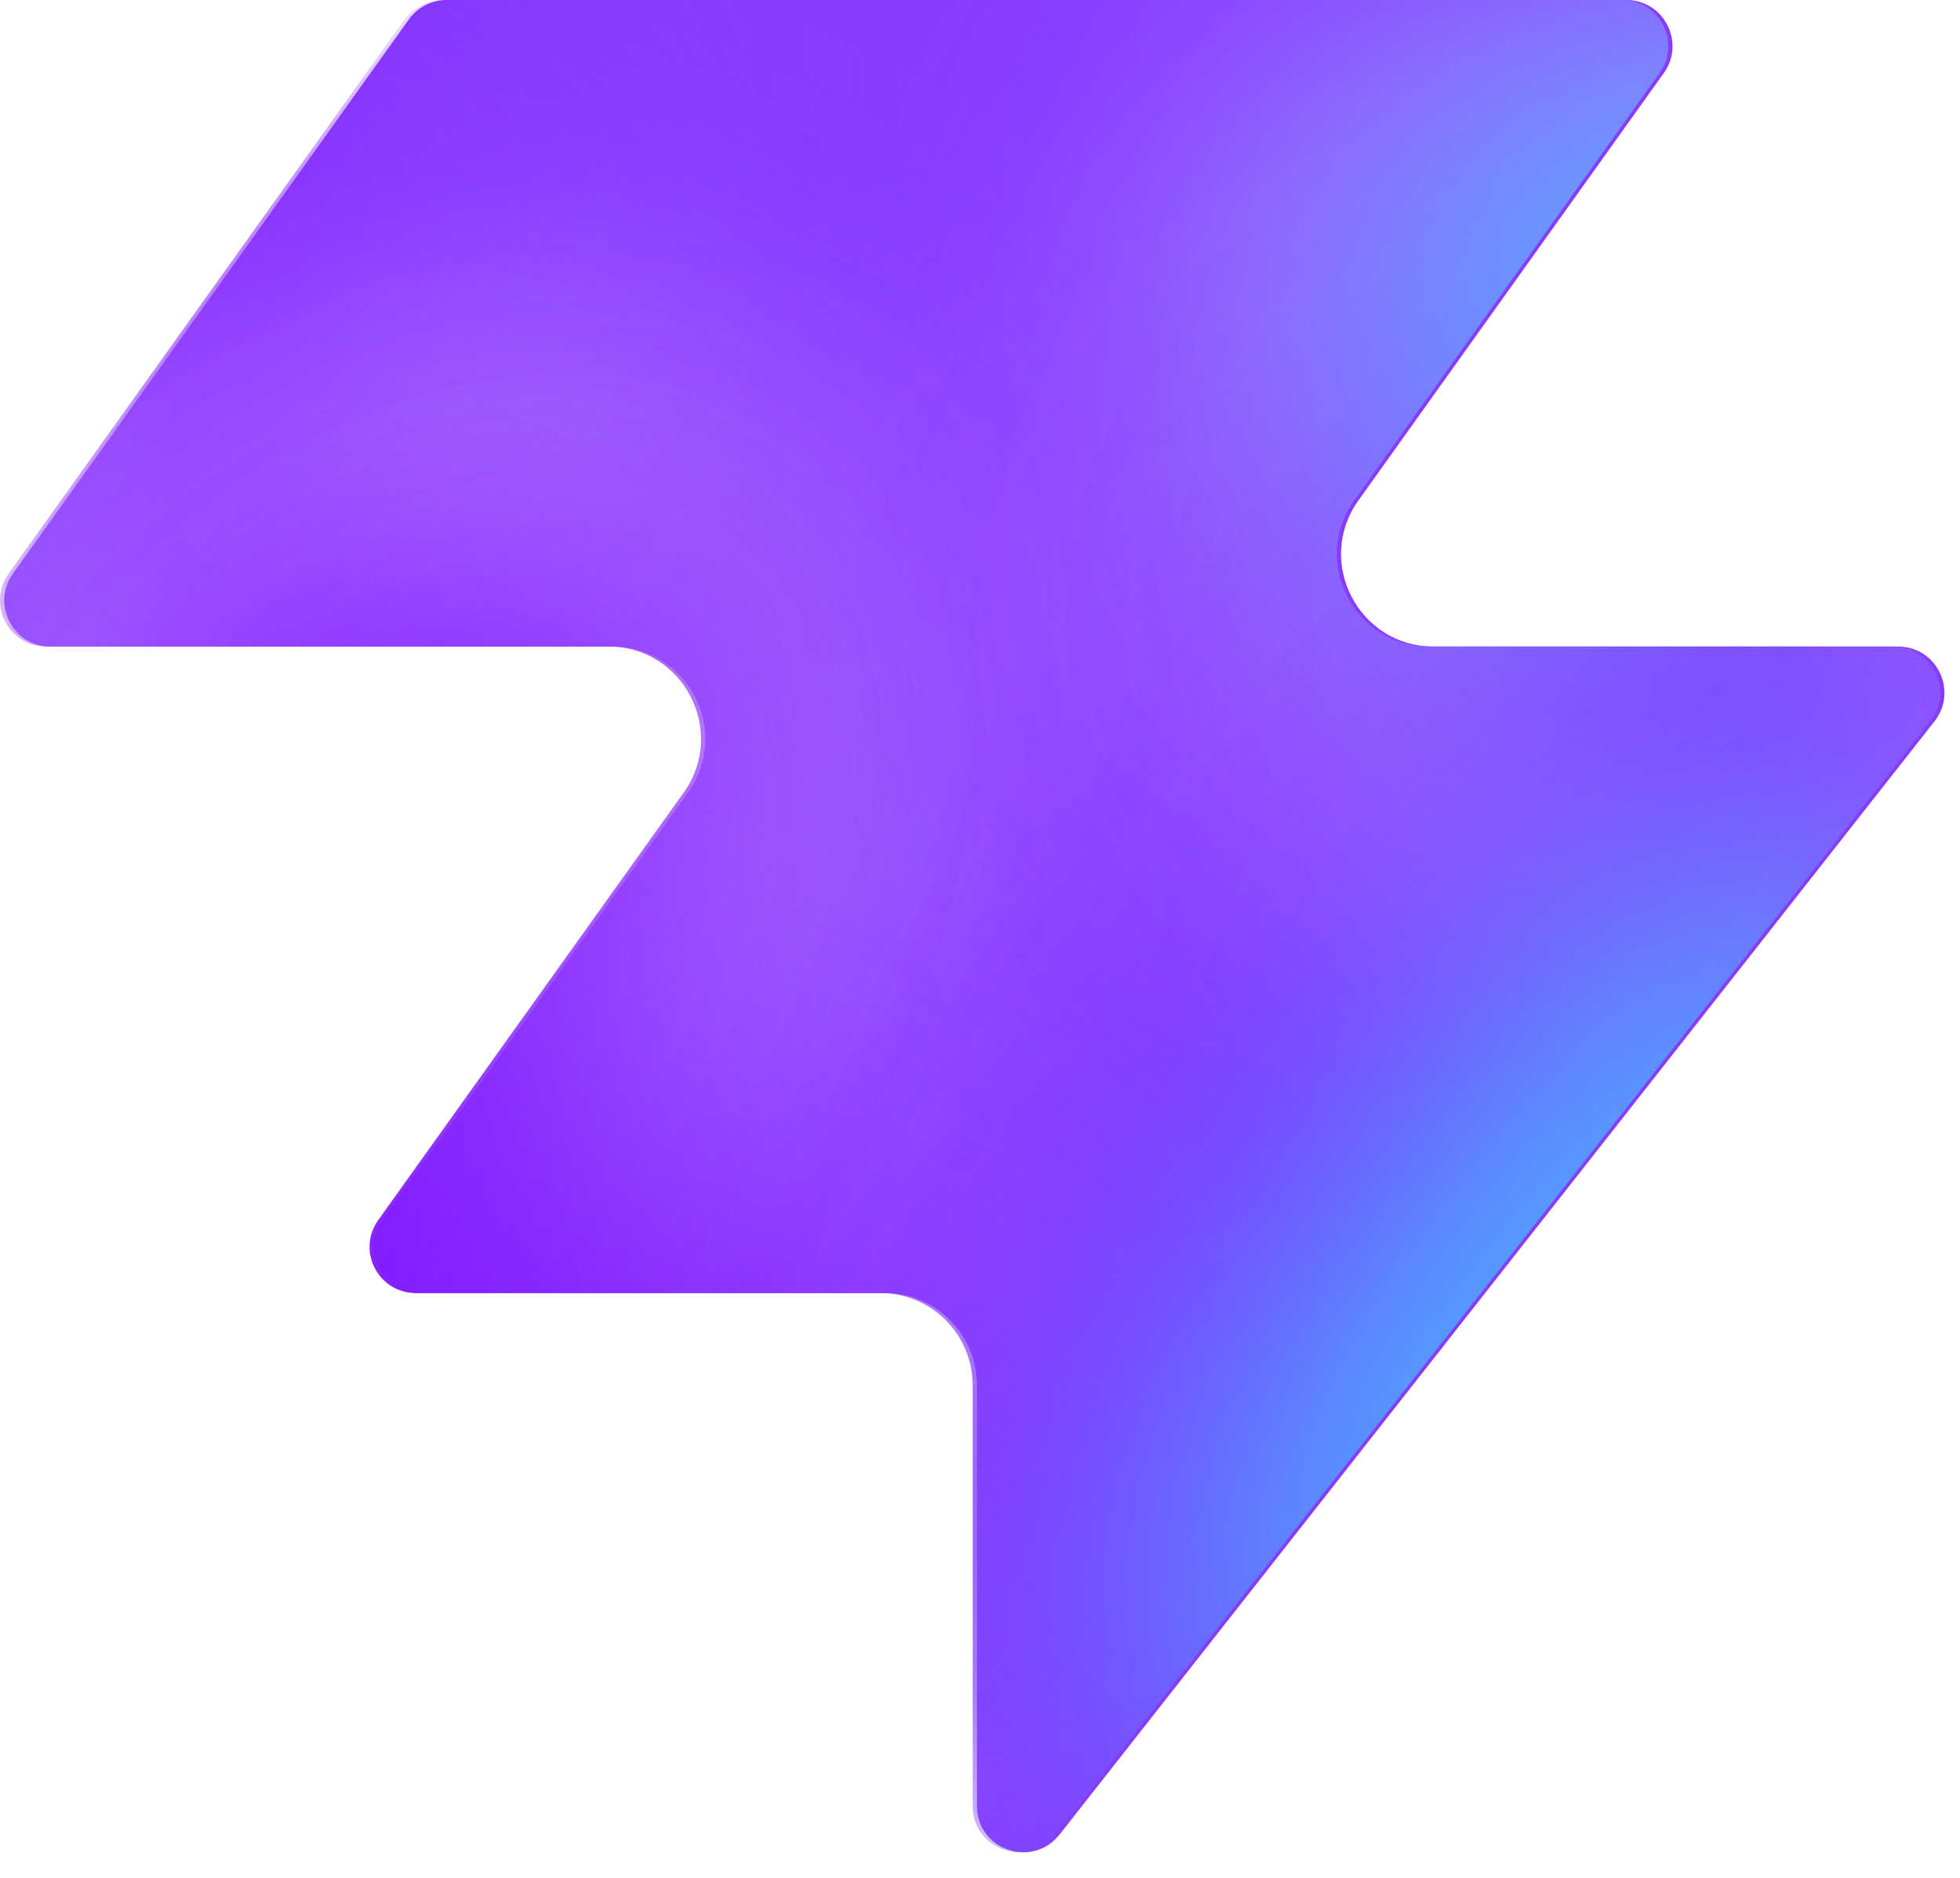
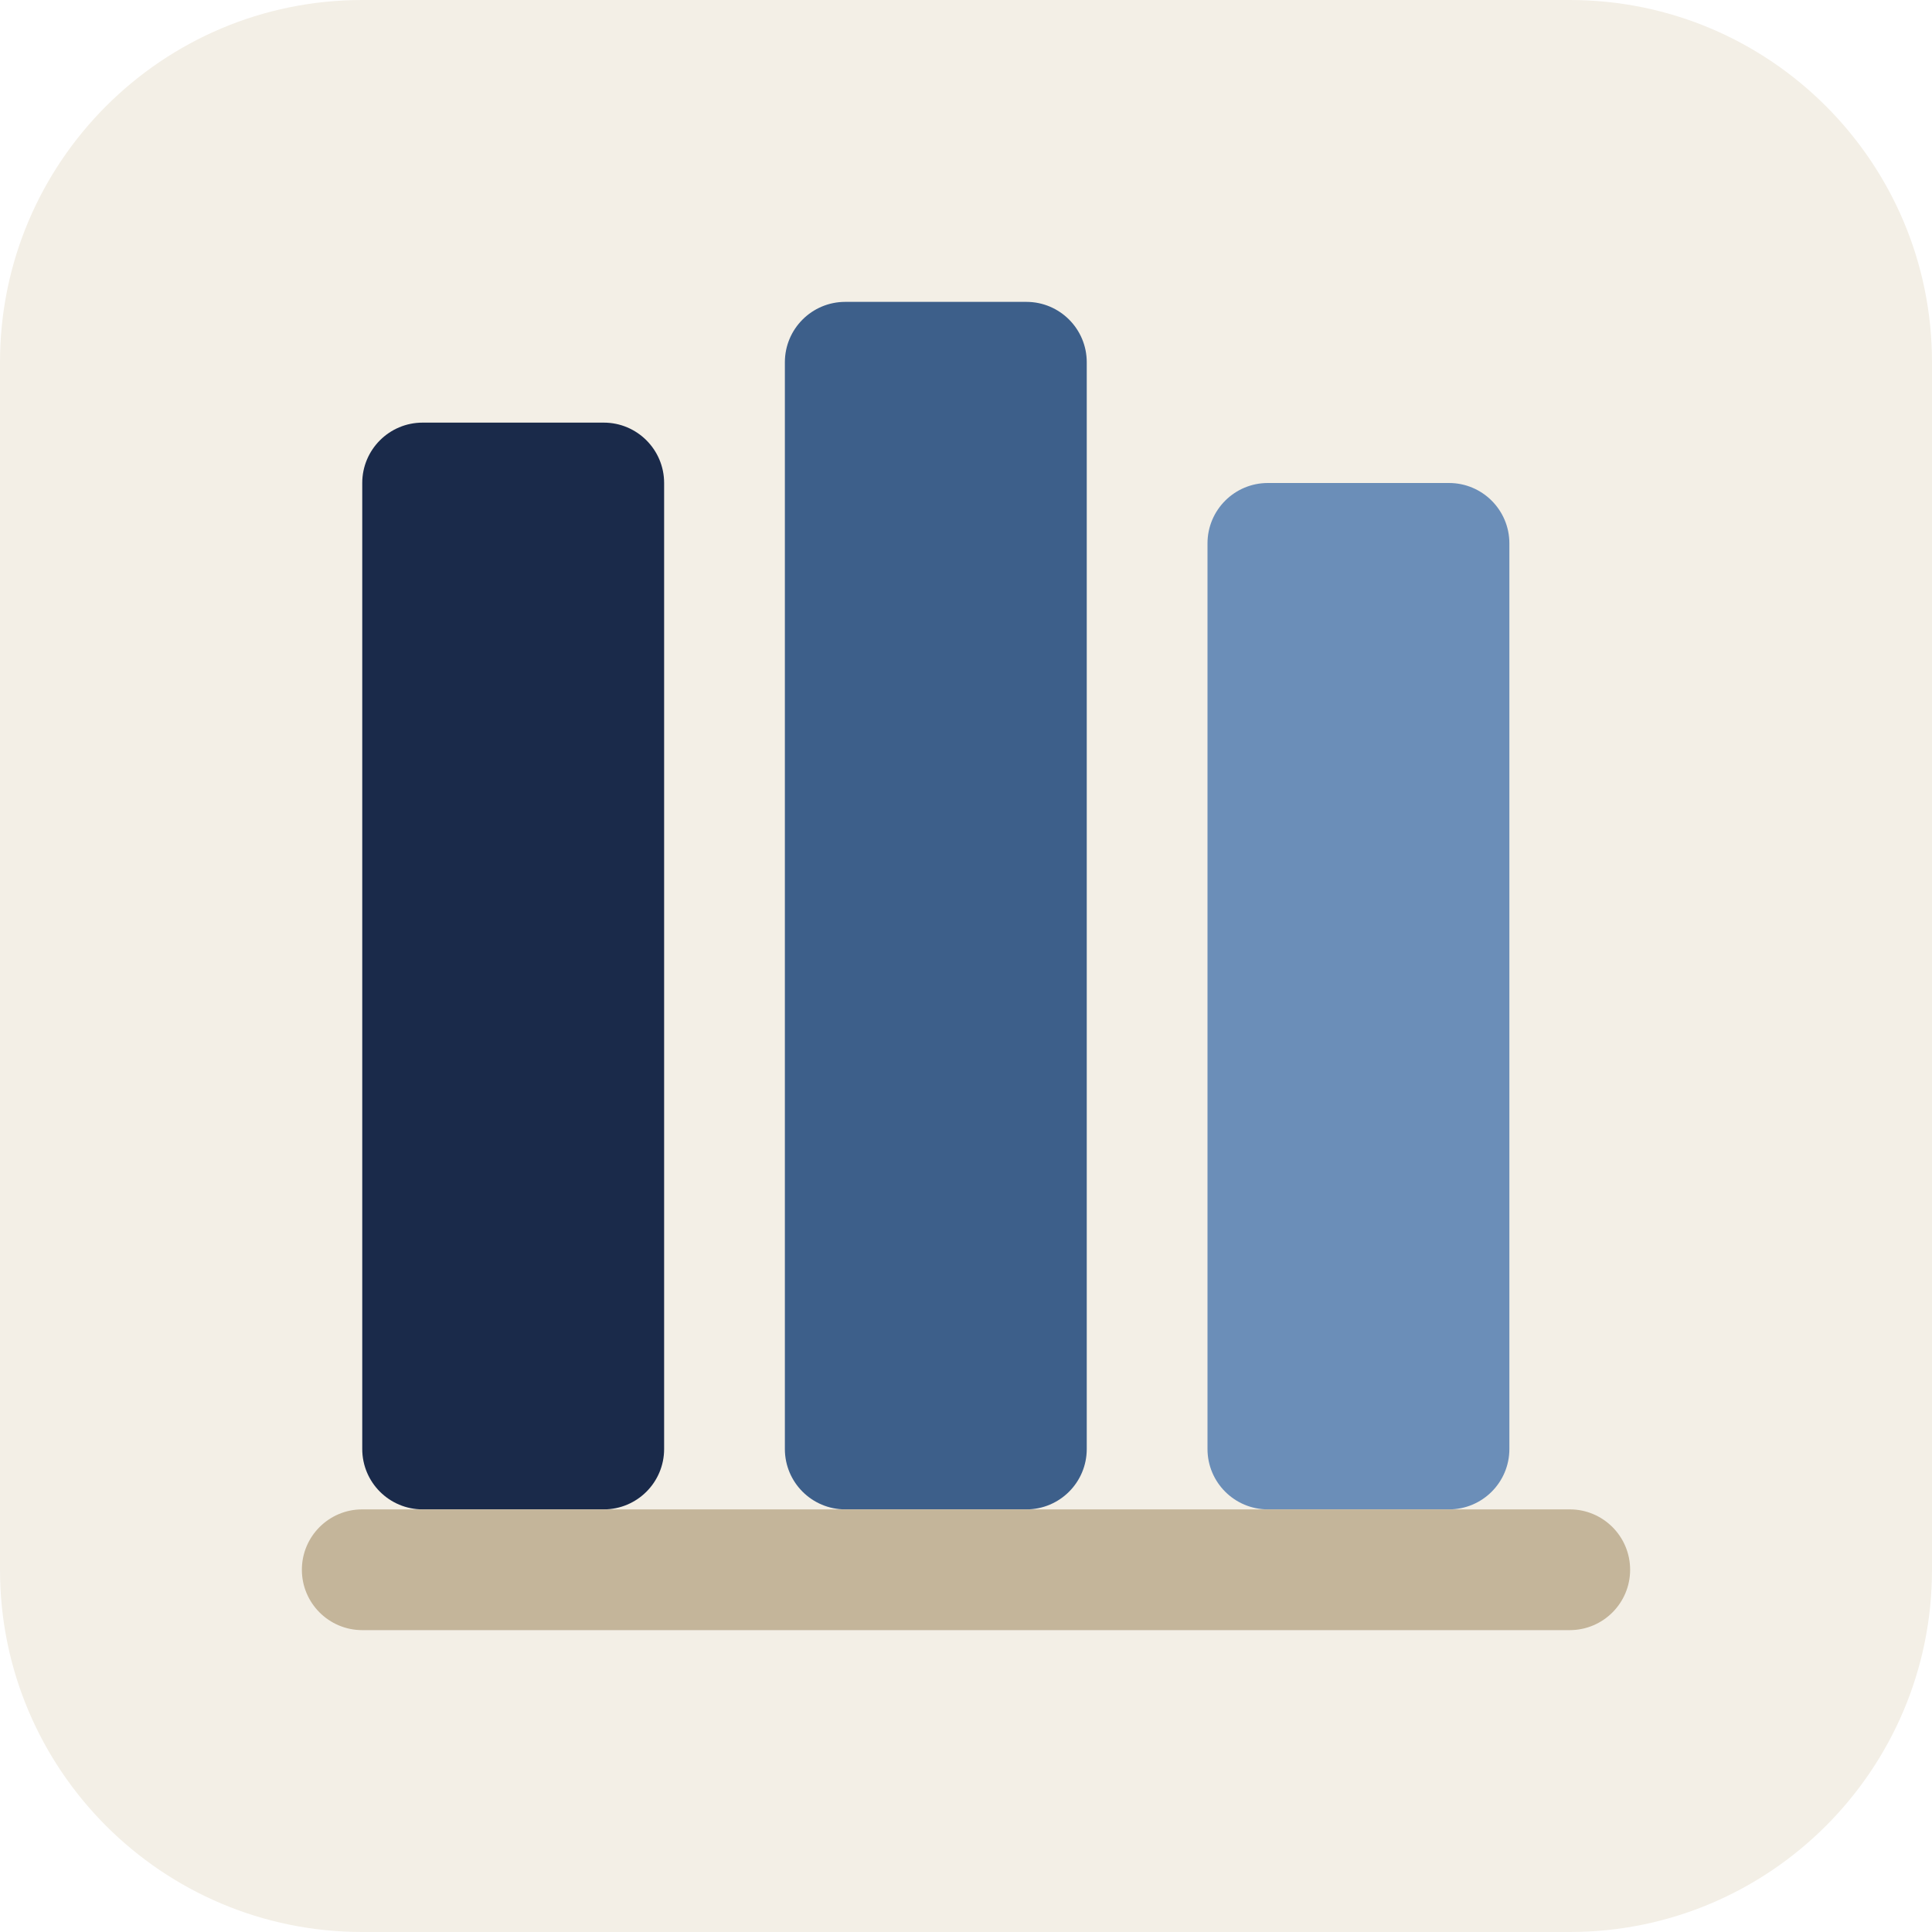
- <svg xmlns="http://www.w3.org/2000/svg" width="48" height="46" fill="none" viewBox="0 0 48 46">
-   <path fill="#863bff" d="M25.946 44.938c-.664.845-2.021.375-2.021-.698V33.937a2.26 2.26 0 0 0-2.262-2.262H10.287c-.92 0-1.456-1.04-.92-1.788l7.48-10.471c1.07-1.497 0-3.578-1.842-3.578H1.237c-.92 0-1.456-1.04-.92-1.788L10.013.474c.214-.297.556-.474.92-.474h28.894c.92 0 1.456 1.04.92 1.788l-7.48 10.471c-1.07 1.498 0 3.579 1.842 3.579h11.377c.943 0 1.473 1.088.89 1.83L25.947 44.94z" style="fill:#863bff;fill:color(display-p3 .525 .23 1);fill-opacity:1" />
-   <mask id="a" width="48" height="46" x="0" y="0" maskUnits="userSpaceOnUse" style="mask-type:alpha">
-     <path fill="#000" d="M25.842 44.938c-.664.844-2.021.375-2.021-.698V33.937a2.26 2.26 0 0 0-2.262-2.262H10.183c-.92 0-1.456-1.04-.92-1.788l7.48-10.471c1.07-1.498 0-3.579-1.842-3.579H1.133c-.92 0-1.456-1.04-.92-1.787L9.91.473c.214-.297.556-.474.92-.474h28.894c.92 0 1.456 1.04.92 1.788l-7.48 10.471c-1.07 1.498 0 3.578 1.842 3.578h11.377c.943 0 1.473 1.088.89 1.832L25.843 44.94z" style="fill:#000;fill-opacity:1" />
-   </mask>
-   <g mask="url(#a)">
-     <g filter="url(#b)">
-       <ellipse cx="5.508" cy="14.704" fill="#ede6ff" rx="5.508" ry="14.704" style="fill:#ede6ff;fill:color(display-p3 .927 .903 1);fill-opacity:1" transform="matrix(.00324 1 1 -.00324 -4.47 31.516)" />
-     </g>
-     <g filter="url(#c)">
-       <ellipse cx="10.399" cy="29.851" fill="#ede6ff" rx="10.399" ry="29.851" style="fill:#ede6ff;fill:color(display-p3 .927 .903 1);fill-opacity:1" transform="matrix(.00324 1 1 -.00324 -39.328 7.883)" />
-     </g>
-     <g filter="url(#d)">
-       <ellipse cx="5.508" cy="30.487" fill="#7e14ff" rx="5.508" ry="30.487" style="fill:#7e14ff;fill:color(display-p3 .492 .077 1);fill-opacity:1" transform="rotate(89.814 -25.913 -14.639)scale(1 -1)" />
-     </g>
-     <g filter="url(#e)">
-       <ellipse cx="5.508" cy="30.599" fill="#7e14ff" rx="5.508" ry="30.599" style="fill:#7e14ff;fill:color(display-p3 .492 .077 1);fill-opacity:1" transform="rotate(89.814 -32.644 -3.334)scale(1 -1)" />
-     </g>
-     <g filter="url(#f)">
-       <ellipse cx="5.508" cy="30.599" fill="#7e14ff" rx="5.508" ry="30.599" style="fill:#7e14ff;fill:color(display-p3 .492 .077 1);fill-opacity:1" transform="matrix(.00324 1 1 -.00324 -34.34 30.47)" />
-     </g>
-     <g filter="url(#g)">
-       <ellipse cx="14.072" cy="22.078" fill="#ede6ff" rx="14.072" ry="22.078" style="fill:#ede6ff;fill:color(display-p3 .927 .903 1);fill-opacity:1" transform="rotate(93.35 24.506 48.493)scale(-1 1)" />
-     </g>
-     <g filter="url(#h)">
-       <ellipse cx="3.47" cy="21.501" fill="#7e14ff" rx="3.47" ry="21.501" style="fill:#7e14ff;fill:color(display-p3 .492 .077 1);fill-opacity:1" transform="rotate(89.009 28.708 47.59)scale(-1 1)" />
-     </g>
-     <g filter="url(#i)">
-       <ellipse cx="3.47" cy="21.501" fill="#7e14ff" rx="3.47" ry="21.501" style="fill:#7e14ff;fill:color(display-p3 .492 .077 1);fill-opacity:1" transform="rotate(89.009 28.708 47.59)scale(-1 1)" />
-     </g>
-     <g filter="url(#j)">
-       <ellipse cx=".387" cy="8.972" fill="#7e14ff" rx="4.407" ry="29.108" style="fill:#7e14ff;fill:color(display-p3 .492 .077 1);fill-opacity:1" transform="rotate(39.51 .387 8.972)" />
-     </g>
-     <g filter="url(#k)">
-       <ellipse cx="47.523" cy="-6.092" fill="#7e14ff" rx="4.407" ry="29.108" style="fill:#7e14ff;fill:color(display-p3 .492 .077 1);fill-opacity:1" transform="rotate(37.892 47.523 -6.092)" />
-     </g>
-     <g filter="url(#l)">
-       <ellipse cx="41.412" cy="6.333" fill="#47bfff" rx="5.971" ry="9.665" style="fill:#47bfff;fill:color(display-p3 .28 .748 1);fill-opacity:1" transform="rotate(37.892 41.412 6.333)" />
-     </g>
-     <g filter="url(#m)">
-       <ellipse cx="-1.879" cy="38.332" fill="#7e14ff" rx="4.407" ry="29.108" style="fill:#7e14ff;fill:color(display-p3 .492 .077 1);fill-opacity:1" transform="rotate(37.892 -1.88 38.332)" />
-     </g>
-     <g filter="url(#n)">
-       <ellipse cx="-1.879" cy="38.332" fill="#7e14ff" rx="4.407" ry="29.108" style="fill:#7e14ff;fill:color(display-p3 .492 .077 1);fill-opacity:1" transform="rotate(37.892 -1.88 38.332)" />
-     </g>
-     <g filter="url(#o)">
-       <ellipse cx="35.651" cy="29.907" fill="#7e14ff" rx="4.407" ry="29.108" style="fill:#7e14ff;fill:color(display-p3 .492 .077 1);fill-opacity:1" transform="rotate(37.892 35.651 29.907)" />
-     </g>
-     <g filter="url(#p)">
-       <ellipse cx="38.418" cy="32.4" fill="#47bfff" rx="5.971" ry="15.297" style="fill:#47bfff;fill:color(display-p3 .28 .748 1);fill-opacity:1" transform="rotate(37.892 38.418 32.4)" />
-     </g>
-   </g>
-   <defs>
-     <filter id="b" width="60.045" height="41.654" x="-19.77" y="16.149" color-interpolation-filters="sRGB" filterUnits="userSpaceOnUse">
-       <feFlood flood-opacity="0" result="BackgroundImageFix" />
-       <feBlend in="SourceGraphic" in2="BackgroundImageFix" result="shape" />
-       <feGaussianBlur result="effect1_foregroundBlur_2002_17158" stdDeviation="7.659" />
-     </filter>
-     <filter id="c" width="90.34" height="51.437" x="-54.613" y="-7.533" color-interpolation-filters="sRGB" filterUnits="userSpaceOnUse">
-       <feFlood flood-opacity="0" result="BackgroundImageFix" />
-       <feBlend in="SourceGraphic" in2="BackgroundImageFix" result="shape" />
-       <feGaussianBlur result="effect1_foregroundBlur_2002_17158" stdDeviation="7.659" />
-     </filter>
-     <filter id="d" width="79.355" height="29.4" x="-49.64" y="2.03" color-interpolation-filters="sRGB" filterUnits="userSpaceOnUse">
-       <feFlood flood-opacity="0" result="BackgroundImageFix" />
-       <feBlend in="SourceGraphic" in2="BackgroundImageFix" result="shape" />
-       <feGaussianBlur result="effect1_foregroundBlur_2002_17158" stdDeviation="4.596" />
-     </filter>
-     <filter id="e" width="79.579" height="29.4" x="-45.045" y="20.029" color-interpolation-filters="sRGB" filterUnits="userSpaceOnUse">
-       <feFlood flood-opacity="0" result="BackgroundImageFix" />
-       <feBlend in="SourceGraphic" in2="BackgroundImageFix" result="shape" />
-       <feGaussianBlur result="effect1_foregroundBlur_2002_17158" stdDeviation="4.596" />
-     </filter>
-     <filter id="f" width="79.579" height="29.4" x="-43.513" y="21.178" color-interpolation-filters="sRGB" filterUnits="userSpaceOnUse">
-       <feFlood flood-opacity="0" result="BackgroundImageFix" />
-       <feBlend in="SourceGraphic" in2="BackgroundImageFix" result="shape" />
-       <feGaussianBlur result="effect1_foregroundBlur_2002_17158" stdDeviation="4.596" />
-     </filter>
-     <filter id="g" width="74.749" height="58.852" x="15.756" y="-17.901" color-interpolation-filters="sRGB" filterUnits="userSpaceOnUse">
-       <feFlood flood-opacity="0" result="BackgroundImageFix" />
-       <feBlend in="SourceGraphic" in2="BackgroundImageFix" result="shape" />
-       <feGaussianBlur result="effect1_foregroundBlur_2002_17158" stdDeviation="7.659" />
-     </filter>
-     <filter id="h" width="61.377" height="25.362" x="23.548" y="2.284" color-interpolation-filters="sRGB" filterUnits="userSpaceOnUse">
-       <feFlood flood-opacity="0" result="BackgroundImageFix" />
-       <feBlend in="SourceGraphic" in2="BackgroundImageFix" result="shape" />
-       <feGaussianBlur result="effect1_foregroundBlur_2002_17158" stdDeviation="4.596" />
-     </filter>
-     <filter id="i" width="61.377" height="25.362" x="23.548" y="2.284" color-interpolation-filters="sRGB" filterUnits="userSpaceOnUse">
-       <feFlood flood-opacity="0" result="BackgroundImageFix" />
-       <feBlend in="SourceGraphic" in2="BackgroundImageFix" result="shape" />
-       <feGaussianBlur result="effect1_foregroundBlur_2002_17158" stdDeviation="4.596" />
-     </filter>
-     <filter id="j" width="56.045" height="63.649" x="-27.636" y="-22.853" color-interpolation-filters="sRGB" filterUnits="userSpaceOnUse">
-       <feFlood flood-opacity="0" result="BackgroundImageFix" />
-       <feBlend in="SourceGraphic" in2="BackgroundImageFix" result="shape" />
-       <feGaussianBlur result="effect1_foregroundBlur_2002_17158" stdDeviation="4.596" />
-     </filter>
-     <filter id="k" width="54.814" height="64.646" x="20.116" y="-38.415" color-interpolation-filters="sRGB" filterUnits="userSpaceOnUse">
-       <feFlood flood-opacity="0" result="BackgroundImageFix" />
-       <feBlend in="SourceGraphic" in2="BackgroundImageFix" result="shape" />
-       <feGaussianBlur result="effect1_foregroundBlur_2002_17158" stdDeviation="4.596" />
-     </filter>
-     <filter id="l" width="33.541" height="35.313" x="24.641" y="-11.323" color-interpolation-filters="sRGB" filterUnits="userSpaceOnUse">
-       <feFlood flood-opacity="0" result="BackgroundImageFix" />
-       <feBlend in="SourceGraphic" in2="BackgroundImageFix" result="shape" />
-       <feGaussianBlur result="effect1_foregroundBlur_2002_17158" stdDeviation="4.596" />
-     </filter>
-     <filter id="m" width="54.814" height="64.646" x="-29.286" y="6.009" color-interpolation-filters="sRGB" filterUnits="userSpaceOnUse">
-       <feFlood flood-opacity="0" result="BackgroundImageFix" />
-       <feBlend in="SourceGraphic" in2="BackgroundImageFix" result="shape" />
-       <feGaussianBlur result="effect1_foregroundBlur_2002_17158" stdDeviation="4.596" />
-     </filter>
-     <filter id="n" width="54.814" height="64.646" x="-29.286" y="6.009" color-interpolation-filters="sRGB" filterUnits="userSpaceOnUse">
-       <feFlood flood-opacity="0" result="BackgroundImageFix" />
-       <feBlend in="SourceGraphic" in2="BackgroundImageFix" result="shape" />
-       <feGaussianBlur result="effect1_foregroundBlur_2002_17158" stdDeviation="4.596" />
-     </filter>
-     <filter id="o" width="54.814" height="64.646" x="8.244" y="-2.416" color-interpolation-filters="sRGB" filterUnits="userSpaceOnUse">
-       <feFlood flood-opacity="0" result="BackgroundImageFix" />
-       <feBlend in="SourceGraphic" in2="BackgroundImageFix" result="shape" />
-       <feGaussianBlur result="effect1_foregroundBlur_2002_17158" stdDeviation="4.596" />
-     </filter>
-     <filter id="p" width="39.409" height="43.623" x="18.713" y="10.588" color-interpolation-filters="sRGB" filterUnits="userSpaceOnUse">
-       <feFlood flood-opacity="0" result="BackgroundImageFix" />
-       <feBlend in="SourceGraphic" in2="BackgroundImageFix" result="shape" />
-       <feGaussianBlur result="effect1_foregroundBlur_2002_17158" stdDeviation="4.596" />
-     </filter>
-   </defs>
+ <svg xmlns="http://www.w3.org/2000/svg" viewBox="0 0 32 32" role="img" aria-label="Estante da Carol">
+   <rect width="32" height="32" rx="6" fill="#f3efe6" />
+   <rect x="6" y="7" width="5" height="18" rx="1" fill="#1a2a4a" />
+   <rect x="13" y="5" width="5" height="20" rx="1" fill="#3d5f8a" />
+   <rect x="20" y="8" width="5" height="17" rx="1" fill="#6b8eb8" />
+   <rect x="5" y="25" width="22" height="2" rx="1" fill="#c4b59a" />
</svg>
